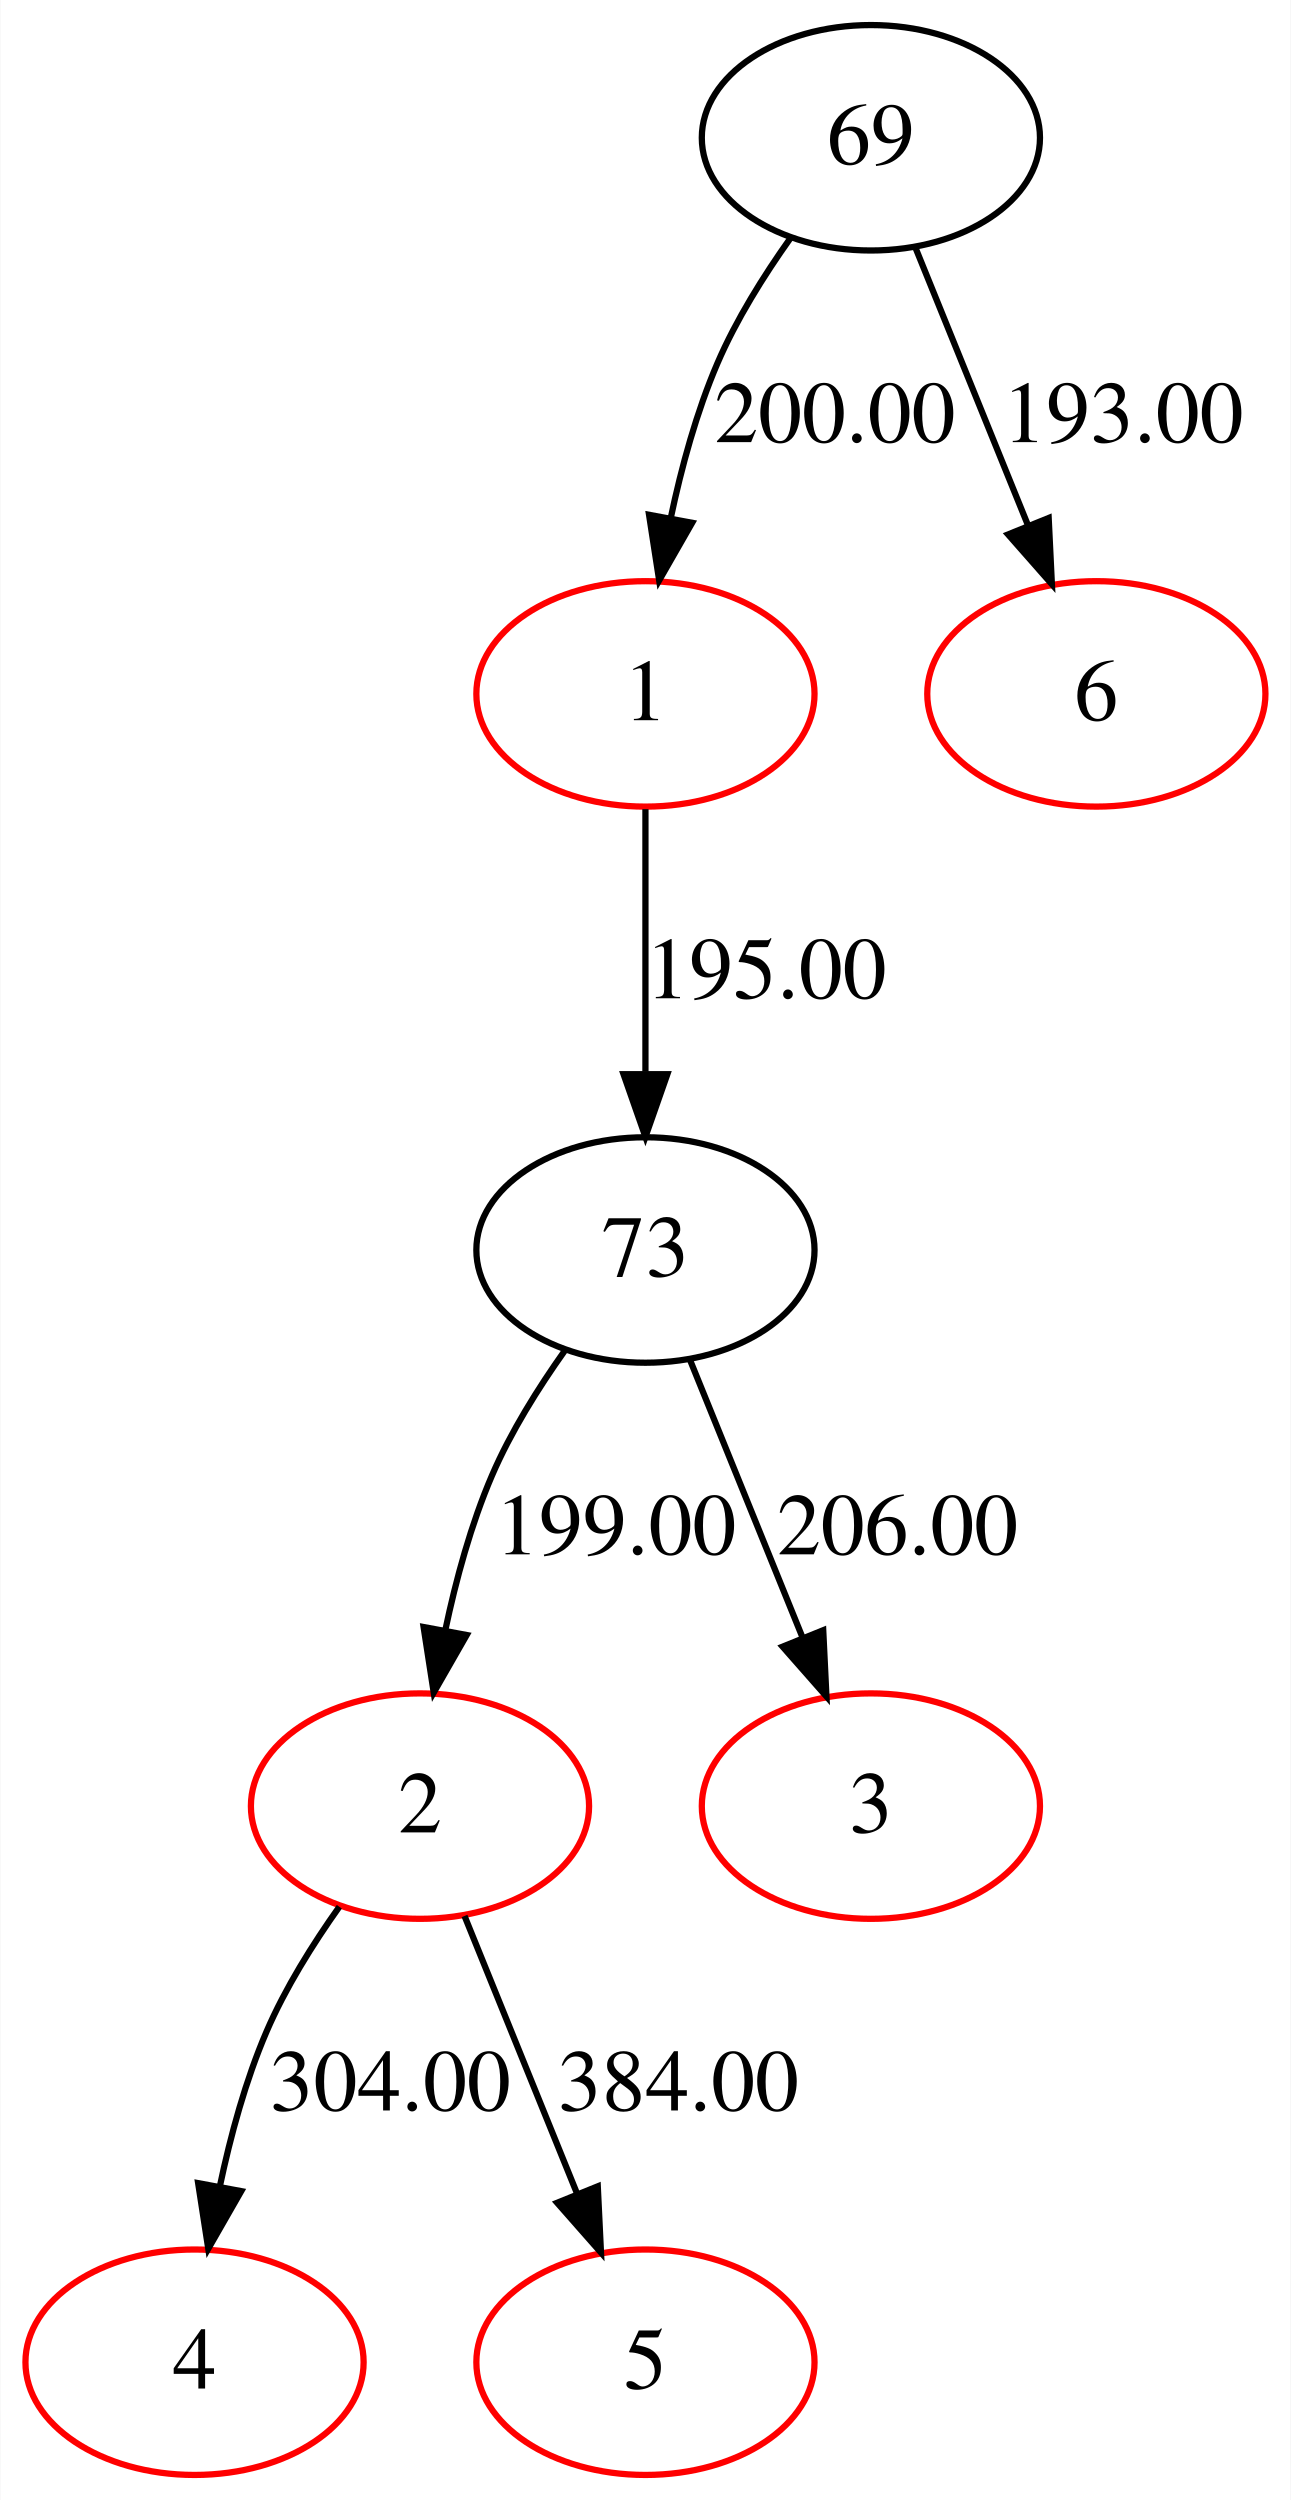
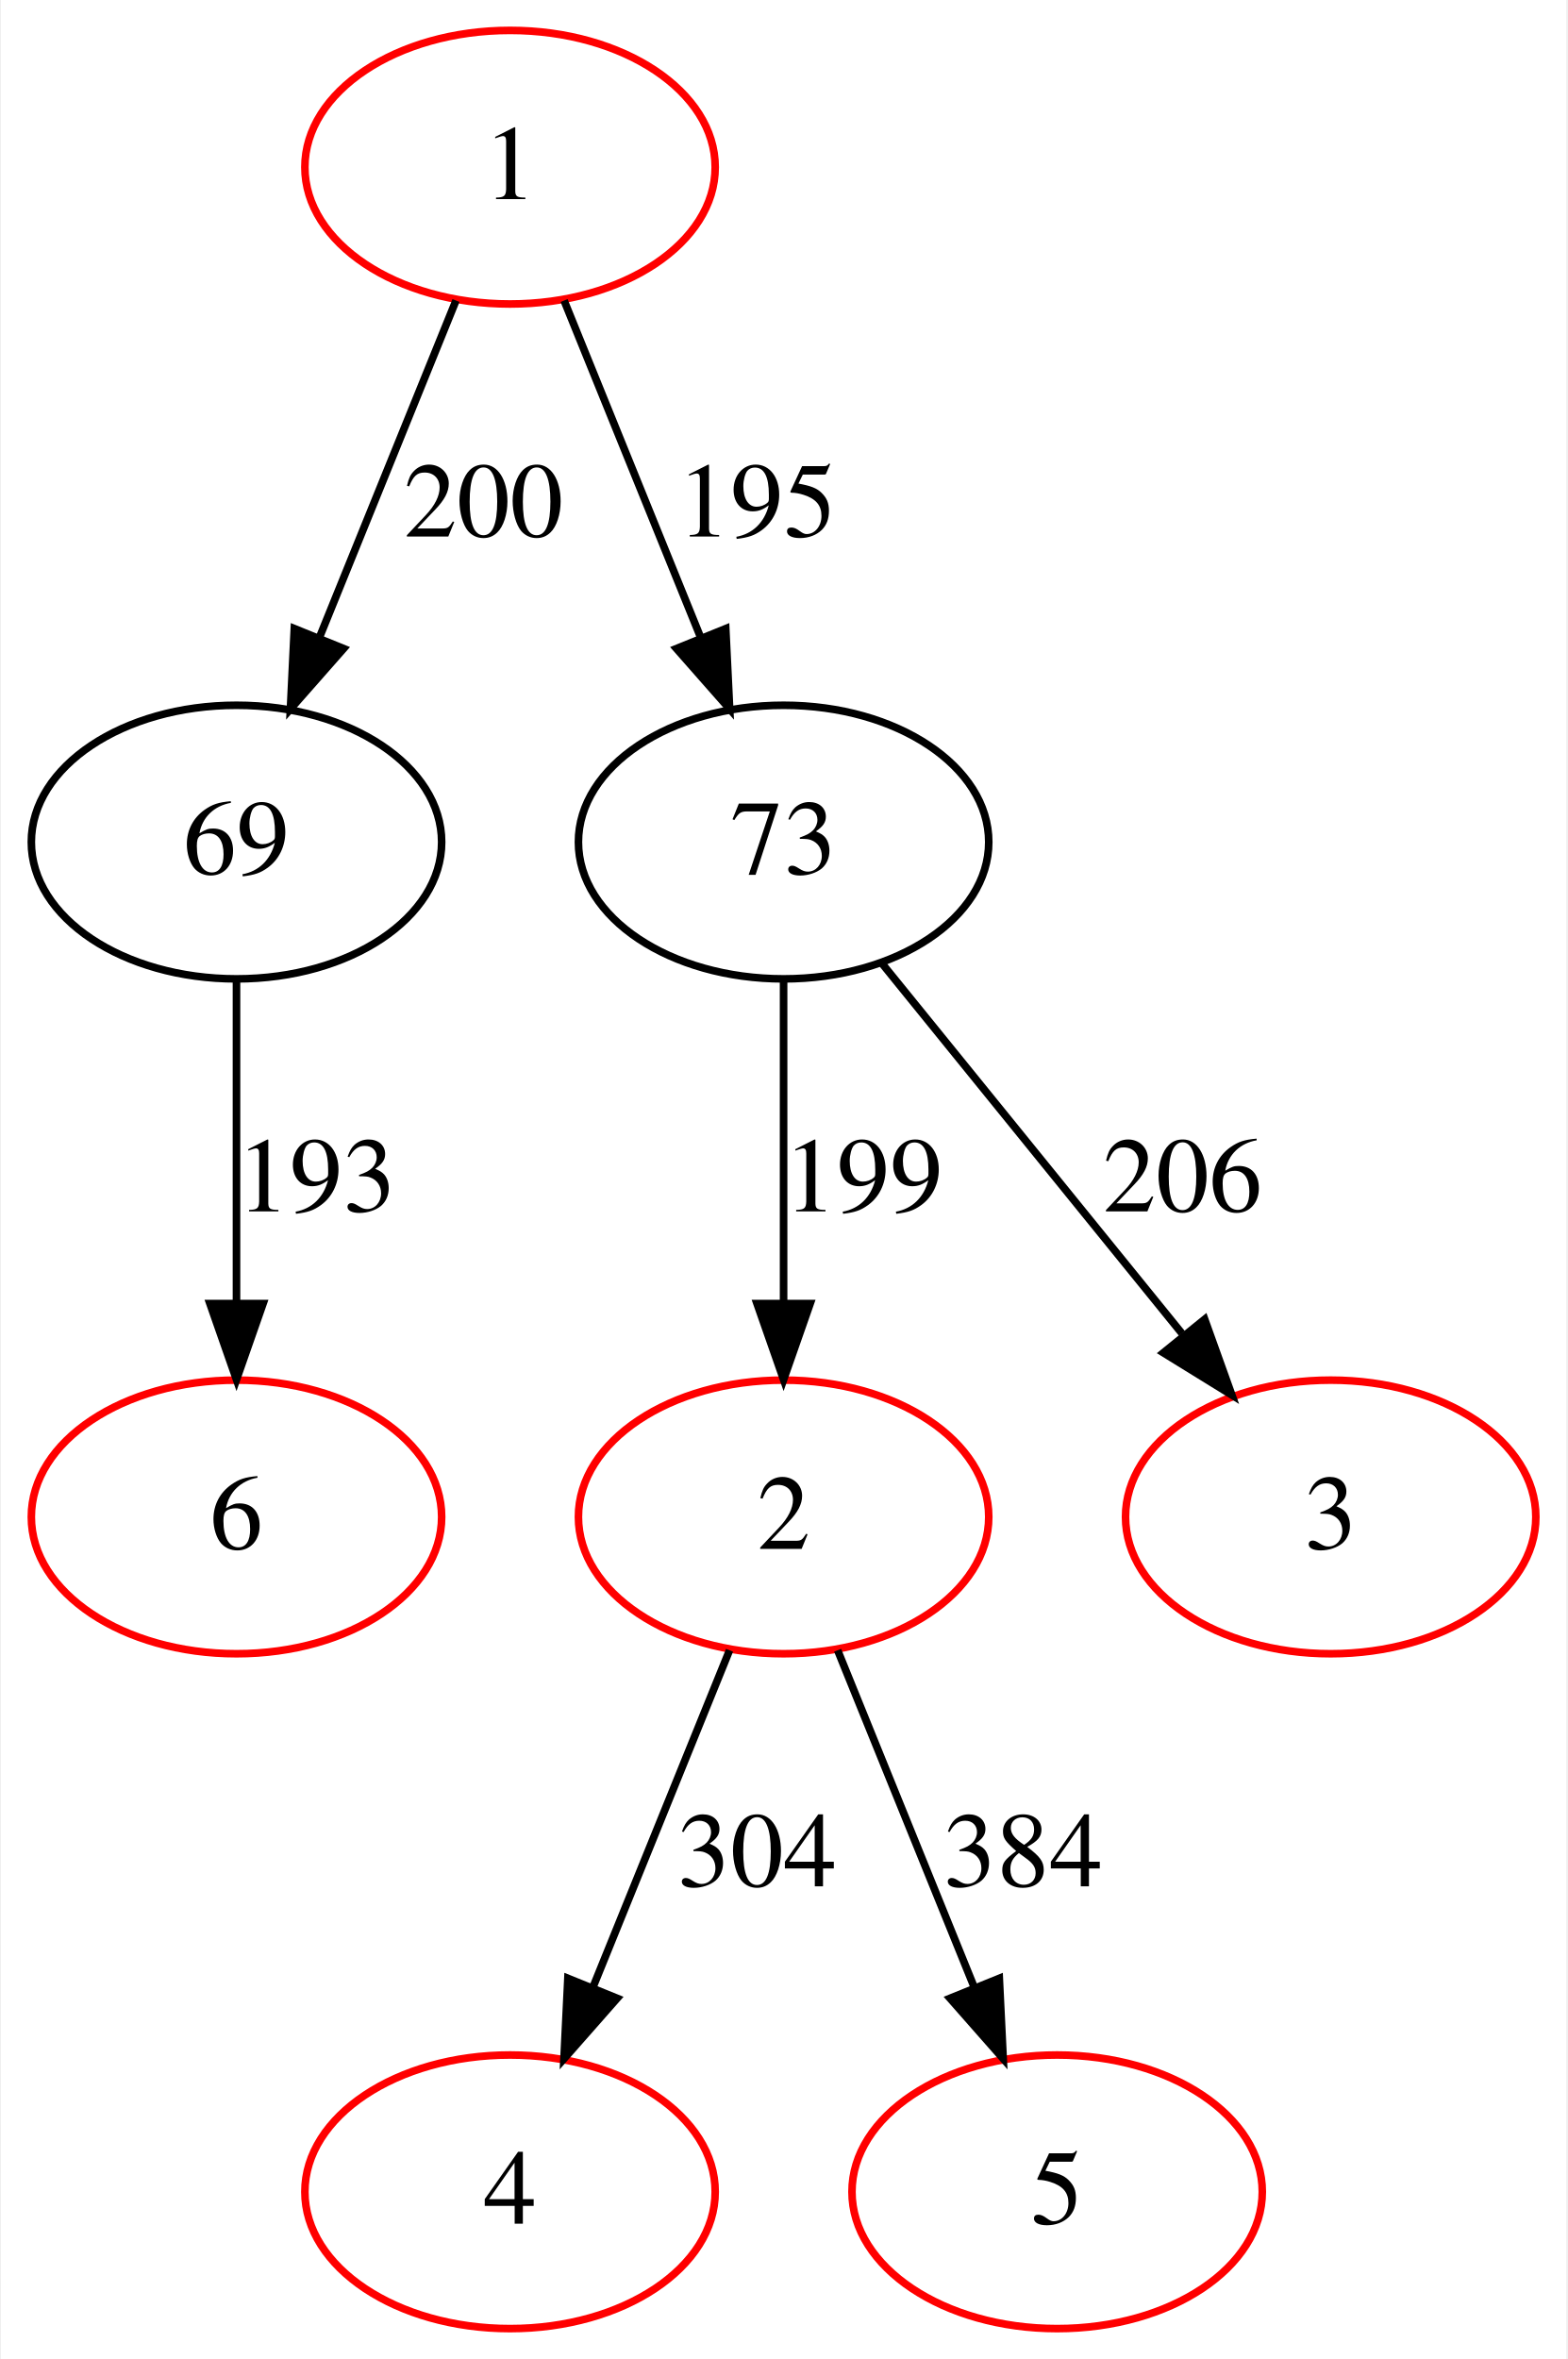
- <svg xmlns="http://www.w3.org/2000/svg" width="600px" height="1162px" viewBox="0.00 0.00 206.00 399.20">
-   <g id="graph0" class="graph" transform="scale(1.0 1.0) rotate(0) translate(4 395.2)">
-     <polygon fill="#ffffff" stroke="transparent" points="-4,4 -4,-395.2 202,-395.2 202,4 -4,4" />
+ <svg xmlns="http://www.w3.org/2000/svg" width="600px" height="903px" viewBox="0.00 0.00 206.00 310.40">
+   <g id="graph0" class="graph" transform="scale(1.0 1.0) rotate(0) translate(4 306.4)">
+     <polygon fill="#ffffff" stroke="transparent" points="-4,4 -4,-306.4 202,-306.4 202,4 -4,4" />
    <g id="node1" class="node">
-       <ellipse fill="none" stroke="#ff0000" cx="99" cy="-284.4" rx="27" ry="18" />
-       <text text-anchor="middle" x="99" y="-280.2" font-family="Times,serif" font-size="14.00" fill="#000000">1</text>
+       <ellipse fill="none" stroke="#ff0000" cx="63" cy="-284.4" rx="27" ry="18" />
+       <text text-anchor="middle" x="63" y="-280.2" font-family="Times,serif" font-size="14.00" fill="#000000">1</text>
    </g>
    <g id="node2" class="node">
+       <ellipse fill="none" stroke="#000000" cx="27" cy="-195.6" rx="27" ry="18" />
+       <text text-anchor="middle" x="27" y="-191.4" font-family="Times,serif" font-size="14.00" fill="#000000">69</text>
+     </g>
+     <g id="edge1" class="edge">
+       <path fill="none" stroke="#000000" d="M55.888,-266.856C50.76,-254.207 43.743,-236.9 37.91,-222.511" />
+       <polygon fill="#000000" stroke="#000000" points="41.098,-221.06 34.098,-213.108 34.611,-223.69 41.098,-221.06" />
+       <text text-anchor="middle" x="59.5" y="-235.8" font-family="Times,serif" font-size="14.00" fill="#000000">200</text>
+     </g>
+     <g id="node4" class="node">
      <ellipse fill="none" stroke="#000000" cx="99" cy="-195.6" rx="27" ry="18" />
      <text text-anchor="middle" x="99" y="-191.4" font-family="Times,serif" font-size="14.00" fill="#000000">73</text>
    </g>
-     <g id="edge1" class="edge">
-       <path fill="none" stroke="#000000" d="M99,-266.001C99,-253.895 99,-237.808 99,-224.067" />
-       <polygon fill="#000000" stroke="#000000" points="102.5,-223.672 99,-213.672 95.5,-223.672 102.5,-223.672" />
-       <text text-anchor="middle" x="118.25" y="-235.8" font-family="Times,serif" font-size="14.00" fill="#000000">195.00</text>
+     <g id="edge2" class="edge">
+       <path fill="none" stroke="#000000" d="M70.112,-266.856C75.24,-254.207 82.257,-236.9 88.09,-222.511" />
+       <polygon fill="#000000" stroke="#000000" points="91.389,-223.69 91.902,-213.108 84.902,-221.06 91.389,-223.69" />
+       <text text-anchor="middle" x="95.5" y="-235.8" font-family="Times,serif" font-size="14.00" fill="#000000">195</text>
    </g>
    <g id="node3" class="node">
-       <ellipse fill="none" stroke="#ff0000" cx="63" cy="-106.8" rx="27" ry="18" />
-       <text text-anchor="middle" x="63" y="-102.6" font-family="Times,serif" font-size="14.00" fill="#000000">2</text>
+       <ellipse fill="none" stroke="#ff0000" cx="27" cy="-106.8" rx="27" ry="18" />
+       <text text-anchor="middle" x="27" y="-102.6" font-family="Times,serif" font-size="14.00" fill="#000000">6</text>
    </g>
-     <g id="edge2" class="edge">
-       <path fill="none" stroke="#000000" d="M86.121,-179.525C81.877,-173.558 77.486,-166.546 74.5,-159.6 71.165,-151.843 68.754,-143.014 67.029,-134.826" />
-       <polygon fill="#000000" stroke="#000000" points="70.458,-134.12 65.193,-124.926 63.575,-135.396 70.458,-134.12" />
-       <text text-anchor="middle" x="94.25" y="-147" font-family="Times,serif" font-size="14.00" fill="#000000">199.00</text>
+     <g id="edge3" class="edge">
+       <path fill="none" stroke="#000000" d="M27,-177.201C27,-165.095 27,-149.008 27,-135.267" />
+       <polygon fill="#000000" stroke="#000000" points="30.5,-134.872 27,-124.872 23.5,-134.872 30.5,-134.872" />
+       <text text-anchor="middle" x="37.5" y="-147" font-family="Times,serif" font-size="14.00" fill="#000000">193</text>
+     </g>
+     <g id="node5" class="node">
+       <ellipse fill="none" stroke="#ff0000" cx="99" cy="-106.8" rx="27" ry="18" />
+       <text text-anchor="middle" x="99" y="-102.6" font-family="Times,serif" font-size="14.00" fill="#000000">2</text>
+     </g>
+     <g id="edge4" class="edge">
+       <path fill="none" stroke="#000000" d="M99,-177.201C99,-165.095 99,-149.008 99,-135.267" />
+       <polygon fill="#000000" stroke="#000000" points="102.5,-134.872 99,-124.872 95.5,-134.872 102.5,-134.872" />
+       <text text-anchor="middle" x="109.5" y="-147" font-family="Times,serif" font-size="14.00" fill="#000000">199</text>
+     </g>
+     <g id="node8" class="node">
+       <ellipse fill="none" stroke="#ff0000" cx="171" cy="-106.8" rx="27" ry="18" />
+       <text text-anchor="middle" x="171" y="-102.6" font-family="Times,serif" font-size="14.00" fill="#000000">3</text>
+     </g>
+     <g id="edge5" class="edge">
+       <path fill="none" stroke="#000000" d="M111.872,-179.724C122.862,-166.171 138.837,-146.467 151.413,-130.957" />
+       <polygon fill="#000000" stroke="#000000" points="154.417,-132.81 157.996,-122.838 148.98,-128.401 154.417,-132.81" />
+       <text text-anchor="middle" x="151.5" y="-147" font-family="Times,serif" font-size="14.00" fill="#000000">206</text>
    </g>
    <g id="node6" class="node">
-       <ellipse fill="none" stroke="#ff0000" cx="135" cy="-106.8" rx="27" ry="18" />
-       <text text-anchor="middle" x="135" y="-102.6" font-family="Times,serif" font-size="14.00" fill="#000000">3</text>
+       <ellipse fill="none" stroke="#ff0000" cx="63" cy="-18" rx="27" ry="18" />
+       <text text-anchor="middle" x="63" y="-13.8" font-family="Times,serif" font-size="14.00" fill="#000000">4</text>
    </g>
-     <g id="edge3" class="edge">
-       <path fill="none" stroke="#000000" d="M106.112,-178.056C111.24,-165.407 118.257,-148.1 124.09,-133.71" />
-       <polygon fill="#000000" stroke="#000000" points="127.389,-134.89 127.902,-124.308 120.902,-132.26 127.389,-134.89" />
-       <text text-anchor="middle" x="139.25" y="-147" font-family="Times,serif" font-size="14.00" fill="#000000">206.00</text>
-     </g>
-     <g id="node4" class="node">
-       <ellipse fill="none" stroke="#ff0000" cx="27" cy="-18" rx="27" ry="18" />
-       <text text-anchor="middle" x="27" y="-13.8" font-family="Times,serif" font-size="14.00" fill="#000000">4</text>
-     </g>
-     <g id="edge4" class="edge">
-       <path fill="none" stroke="#000000" d="M50.121,-90.725C45.877,-84.758 41.486,-77.746 38.5,-70.8 35.165,-63.043 32.754,-54.214 31.029,-46.026" />
-       <polygon fill="#000000" stroke="#000000" points="34.458,-45.32 29.193,-36.126 27.575,-46.596 34.458,-45.32" />
-       <text text-anchor="middle" x="58.25" y="-58.2" font-family="Times,serif" font-size="14.00" fill="#000000">304.00</text>
-     </g>
-     <g id="node5" class="node">
-       <ellipse fill="none" stroke="#ff0000" cx="99" cy="-18" rx="27" ry="18" />
-       <text text-anchor="middle" x="99" y="-13.8" font-family="Times,serif" font-size="14.00" fill="#000000">5</text>
-     </g>
-     <g id="edge5" class="edge">
-       <path fill="none" stroke="#000000" d="M70.112,-89.256C75.24,-76.607 82.257,-59.3 88.09,-44.91" />
-       <polygon fill="#000000" stroke="#000000" points="91.389,-46.09 91.902,-35.508 84.902,-43.46 91.389,-46.09" />
-       <text text-anchor="middle" x="104.25" y="-58.2" font-family="Times,serif" font-size="14.00" fill="#000000">384.00</text>
+     <g id="edge6" class="edge">
+       <path fill="none" stroke="#000000" d="M91.888,-89.256C86.76,-76.607 79.743,-59.3 73.91,-44.91" />
+       <polygon fill="#000000" stroke="#000000" points="77.098,-43.46 70.098,-35.508 70.611,-46.09 77.098,-43.46" />
+       <text text-anchor="middle" x="95.5" y="-58.2" font-family="Times,serif" font-size="14.00" fill="#000000">304</text>
    </g>
    <g id="node7" class="node">
-       <ellipse fill="none" stroke="#000000" cx="135" cy="-373.2" rx="27" ry="18" />
-       <text text-anchor="middle" x="135" y="-369" font-family="Times,serif" font-size="14.00" fill="#000000">69</text>
-     </g>
-     <g id="edge6" class="edge">
-       <path fill="none" stroke="#000000" d="M122.121,-357.125C117.877,-351.158 113.486,-344.146 110.5,-337.2 107.165,-329.443 104.754,-320.614 103.029,-312.426" />
-       <polygon fill="#000000" stroke="#000000" points="106.458,-311.72 101.193,-302.526 99.575,-312.996 106.458,-311.72" />
-       <text text-anchor="middle" x="129.25" y="-324.6" font-family="Times,serif" font-size="14.00" fill="#000000">200.00</text>
-     </g>
-     <g id="node8" class="node">
-       <ellipse fill="none" stroke="#ff0000" cx="171" cy="-284.4" rx="27" ry="18" />
-       <text text-anchor="middle" x="171" y="-280.2" font-family="Times,serif" font-size="14.00" fill="#000000">6</text>
+       <ellipse fill="none" stroke="#ff0000" cx="135" cy="-18" rx="27" ry="18" />
+       <text text-anchor="middle" x="135" y="-13.8" font-family="Times,serif" font-size="14.00" fill="#000000">5</text>
    </g>
    <g id="edge7" class="edge">
-       <path fill="none" stroke="#000000" d="M142.112,-355.656C147.24,-343.007 154.257,-325.7 160.09,-311.31" />
-       <polygon fill="#000000" stroke="#000000" points="163.389,-312.49 163.902,-301.908 156.902,-309.86 163.389,-312.49" />
-       <text text-anchor="middle" x="175.25" y="-324.6" font-family="Times,serif" font-size="14.00" fill="#000000">193.00</text>
+       <path fill="none" stroke="#000000" d="M106.112,-89.256C111.24,-76.607 118.257,-59.3 124.09,-44.91" />
+       <polygon fill="#000000" stroke="#000000" points="127.389,-46.09 127.902,-35.508 120.902,-43.46 127.389,-46.09" />
+       <text text-anchor="middle" x="130.5" y="-58.2" font-family="Times,serif" font-size="14.00" fill="#000000">384</text>
    </g>
  </g>
</svg>
